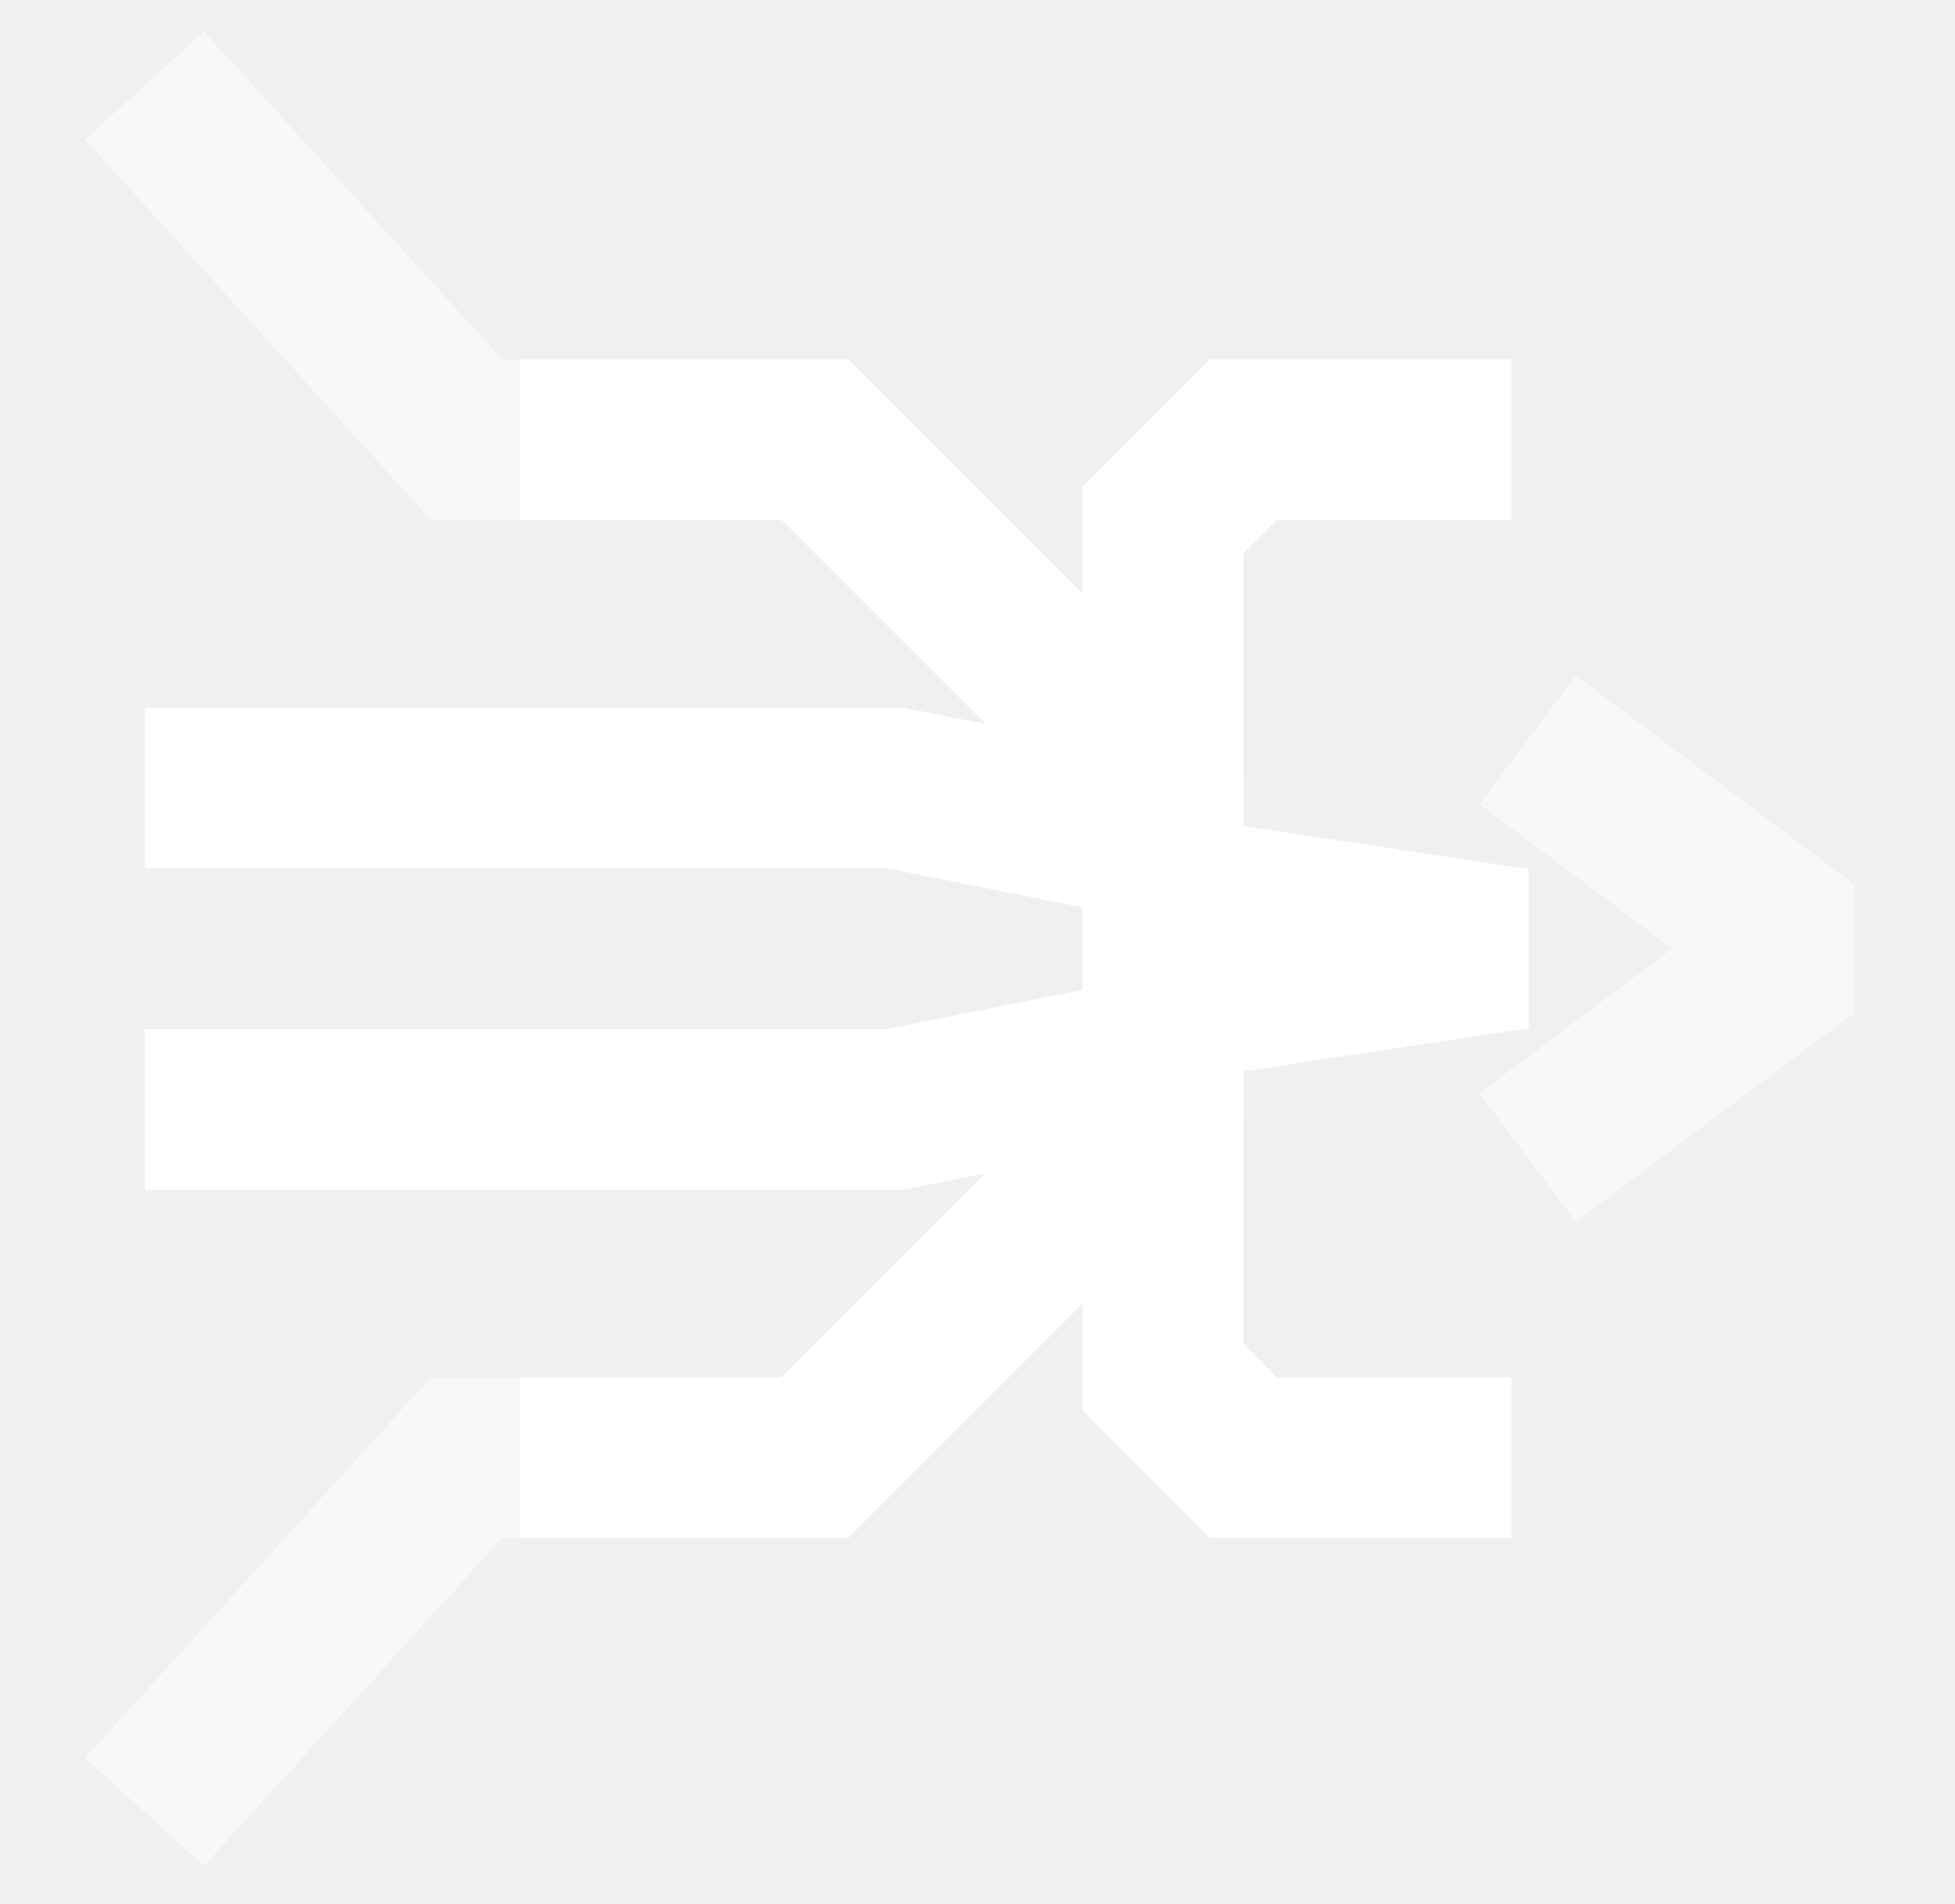
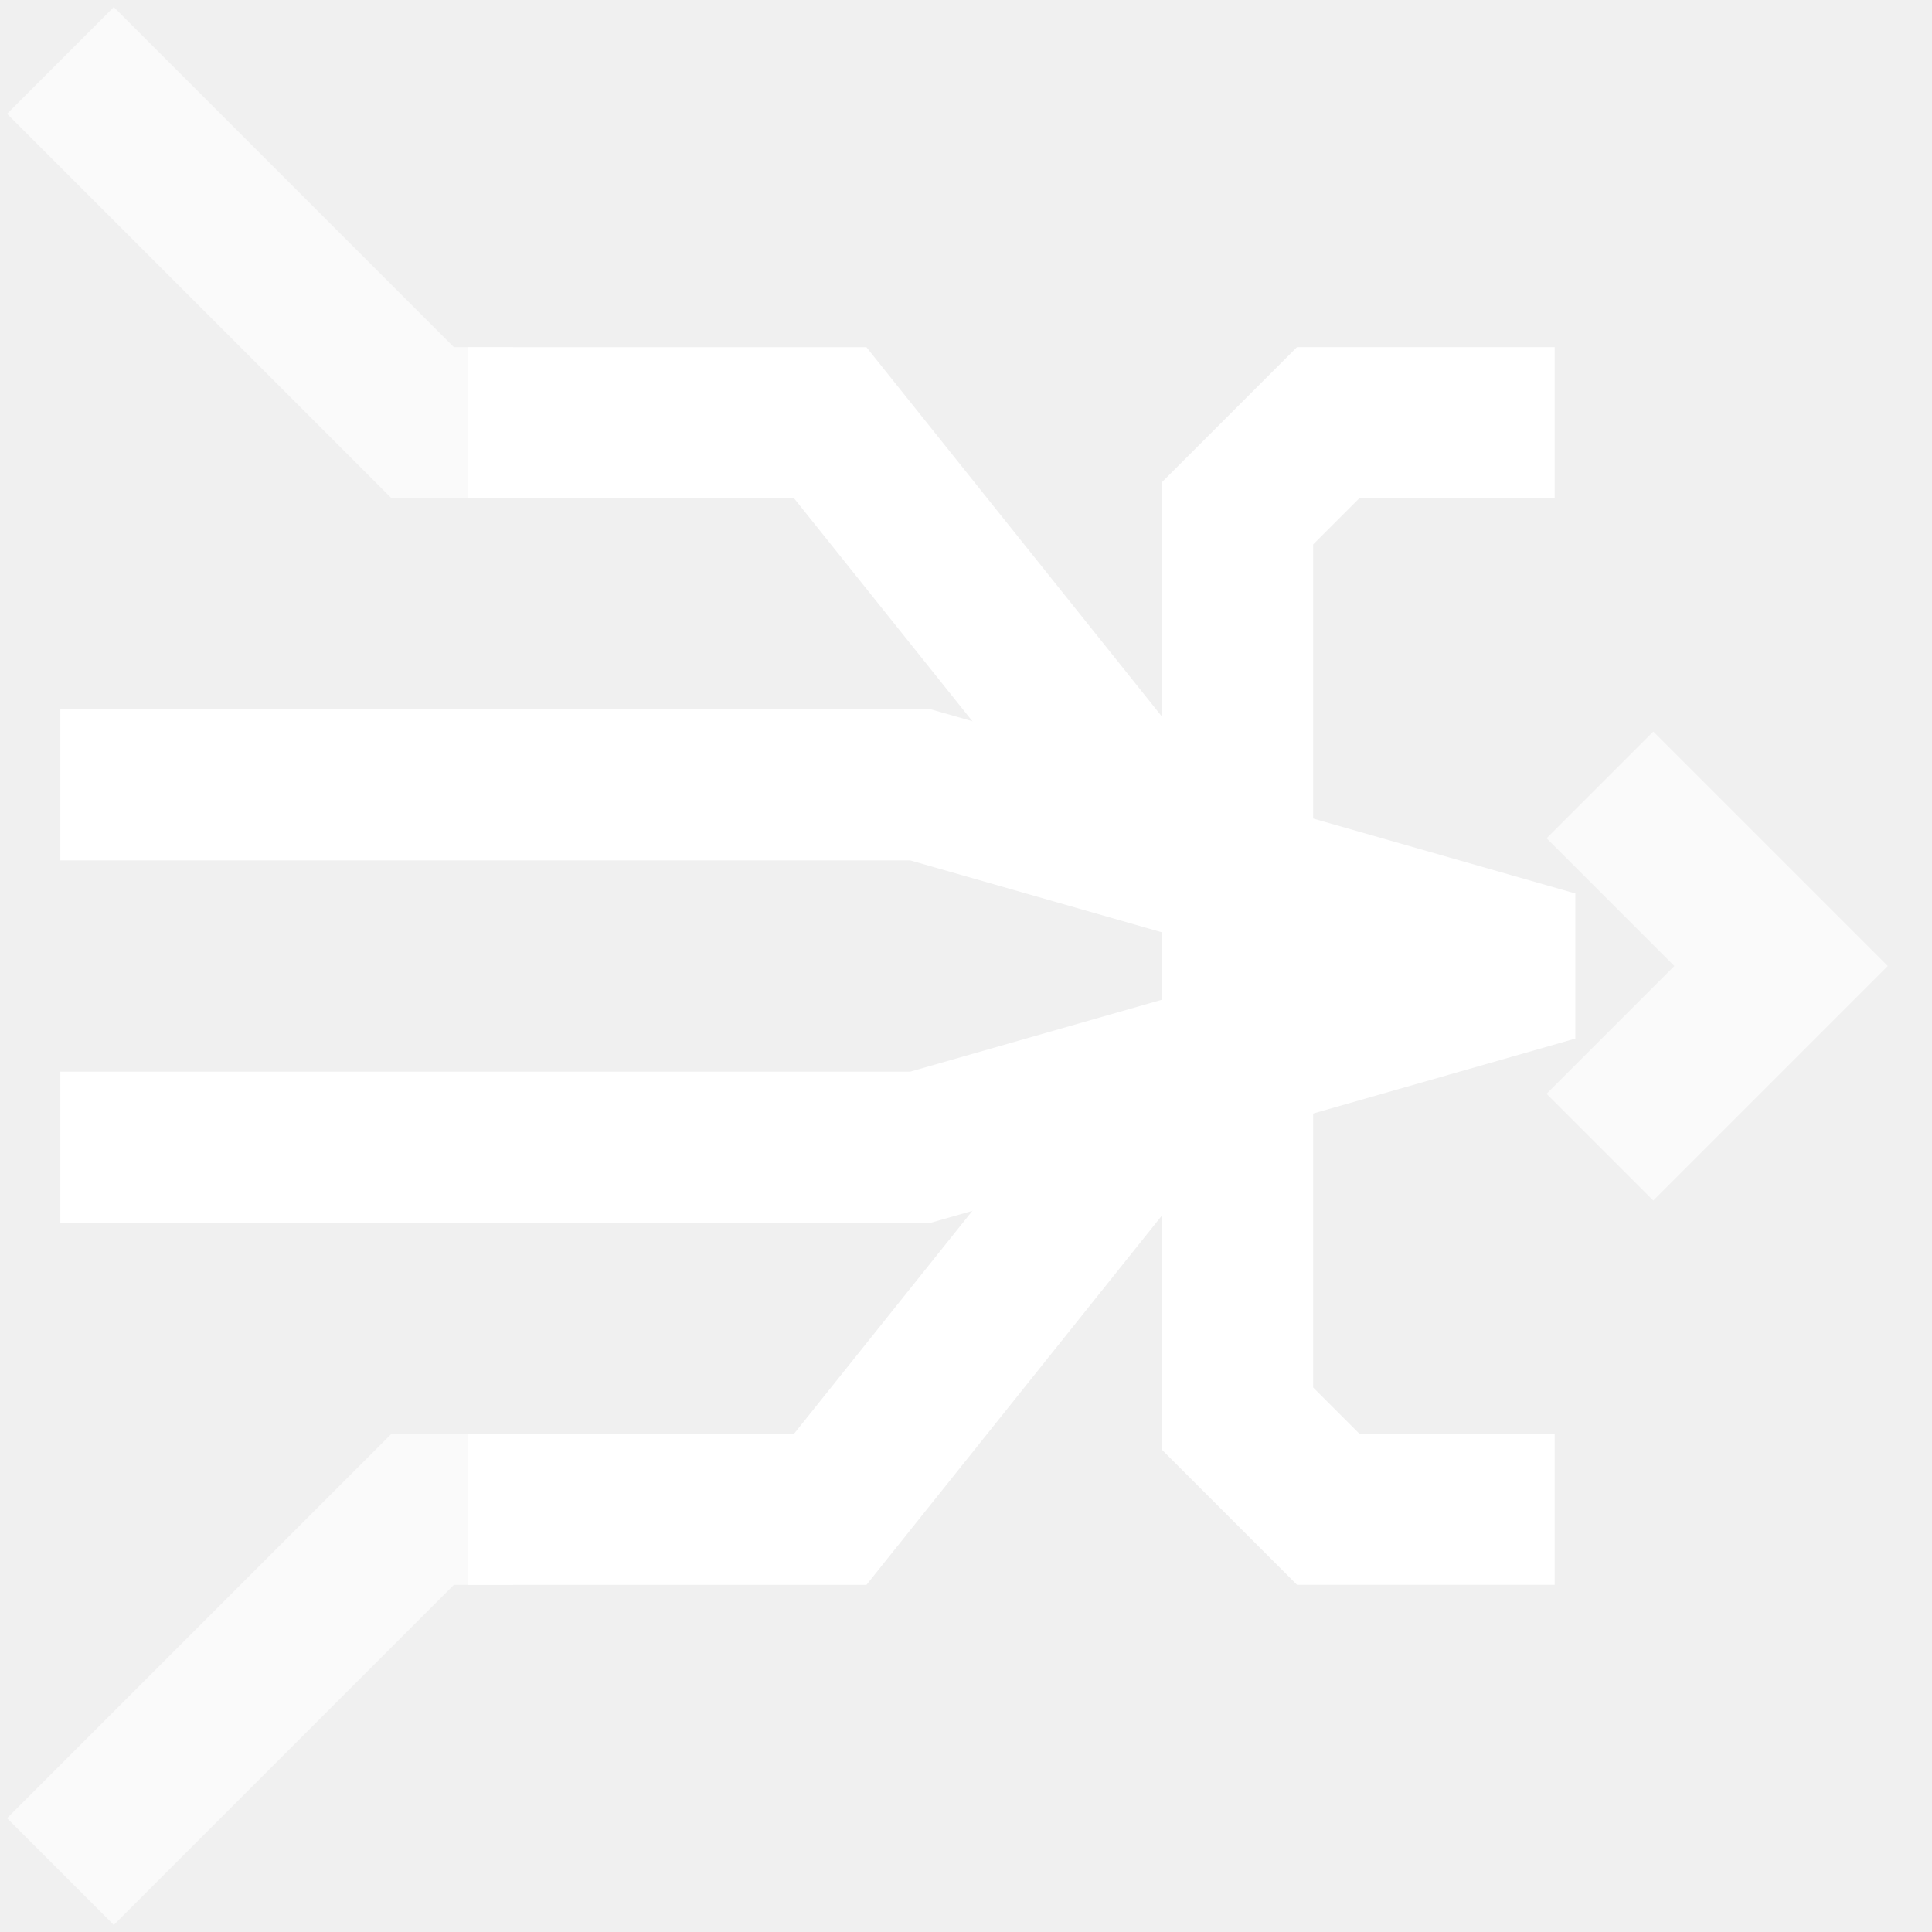
- <svg xmlns="http://www.w3.org/2000/svg" width="100%" height="100%" viewBox="0 0 114 111" version="1.1" xml:space="preserve" style="fill-rule:evenodd;clip-rule:evenodd;stroke-linecap:square;stroke-miterlimit:1.5;">
-   <g transform="matrix(3.125,0,0,3.125,0,0)">
-     <g id="Ship" transform="matrix(1,0,0,1,-511.296,-0.295836)">
-       <g id="Ktlitan-queen">
-         <g id="Ship1">
-           <g id="Nose" transform="matrix(1,0,0,1,514,2)">
-             <path d="M27,13L31,16L27,19" style="fill:none;stroke:rgb(255,255,255);stroke-opacity:0.5;stroke-width:3px;" />
-           </g>
-           <g id="Exhaust" transform="matrix(1,0,0,1,514.495,1)">
-             <path id="Exhaust-starboard" d="M0.505,2L5.505,7.5L7.505,7.5" style="fill:none;stroke:rgb(255,255,255);stroke-opacity:0.5;stroke-width:3px;" />
-             <path id="Exhaust-port" d="M0.505,32L5.505,26.5L7.505,26.5" style="fill:none;stroke:rgb(255,255,255);stroke-opacity:0.5;stroke-width:3px;" />
-           </g>
-           <g id="Hull">
-             <g id="Starboard-leg" transform="matrix(1,0,0,-1,-256,36.5)">
-               <path d="M789,15.5L782.5,9L777,9" style="fill:none;stroke:white;stroke-width:3px;stroke-linecap:butt;" />
-             </g>
-             <g id="Port-leg" transform="matrix(1,0,0,1,-256,0)">
-               <path d="M789,15L782.5,8.5L777,8.5" style="fill:none;stroke:white;stroke-width:3px;stroke-linecap:butt;" />
-             </g>
-             <g id="Abdomen" transform="matrix(1,0,0,1,-256,0)">
-               <path d="M770,15L784,15L789,16L789,20L784,21L770,21" style="fill:none;stroke:white;stroke-width:3px;stroke-linecap:butt;" />
-             </g>
-             <g id="Tall-c-shallow" transform="matrix(1,0,0,1,-255.985,0.0076134)">
-               <path d="M795.485,8.492L790.485,8.492L788.985,9.992L788.985,25.992L790.485,27.492L795.485,27.492" style="fill:none;stroke:white;stroke-width:3px;stroke-linecap:butt;" />
-             </g>
-             <g id="Neck" transform="matrix(1,0,0,1,-256,0)">
-               <path d="M795.6,18L788.989,19L789,17L795.6,18Z" style="fill:none;stroke:white;stroke-width:3px;stroke-linecap:butt;" />
-             </g>
-           </g>
-         </g>
-       </g>
+ <svg xmlns="http://www.w3.org/2000/svg" width="128" height="128" viewBox="0 0 108.936 108.936" version="1.1" xml:space="preserve" style="clip-rule:evenodd;fill-rule:evenodd;stroke-linecap:square;stroke-miterlimit:1.5" id="svg6">
+   <defs id="defs6">
+             
+         
+         
+     
+                     
+                     
+                     
+                 
+                             
+                         
+                             
+                         
+                             
+                         
+                             
+                         
+                             
+                         </defs>
+   <g id="Ktlitan-queen" transform="matrix(3.125,0,0,3.125,-1597.8,-0.9244875)">
+     <path d="m 540.164,14.458 3.268,3.268 -3.268,3.268" style="clip-rule:evenodd;fill:none;fill-rule:evenodd;stroke:#ffffff;stroke-width:2.723;stroke-linecap:butt;stroke-miterlimit:1.5;stroke-dasharray:none;stroke-opacity:0.66" id="path1-9" />
+     <g id="Exhaust" transform="matrix(1.018017,0,0,1.018017,512.4375,1.437356)" style="clip-rule:evenodd;fill-rule:evenodd;stroke:#ffffff;stroke-linecap:square;stroke-miterlimit:1.5;stroke-opacity:0.66">
+       <path id="Exhaust-starboard" d="M -0.051,-0.051 6.369,6.369 l 1.605,-1.4e-6" style="fill:none;stroke:#ffffff;stroke-width:2.675;stroke-linecap:butt;stroke-dasharray:none;stroke-opacity:0.66" />
+       <path id="Exhaust-port" d="m -0.051,32.051 6.42,-6.42 1.605,-10e-7" style="fill:none;stroke:#ffffff;stroke-width:2.675;stroke-linecap:butt;stroke-dasharray:none;stroke-opacity:0.66" />
+     </g>
+     <g id="Hull" style="clip-rule:evenodd;fill-rule:evenodd;stroke-linecap:square;stroke-miterlimit:1.5">
+       <path d="m 532.811,19.36 -6.536,8.17 h -6.536" style="fill:none;stroke:#ffffff;stroke-width:2.723;stroke-linecap:butt;stroke-dasharray:none" id="path2" />
+       <path d="m 532.811,16.092 -6.536,-8.17 h -6.536" style="fill:none;stroke:#ffffff;stroke-width:2.723;stroke-linecap:butt;stroke-dasharray:none" id="path3" />
+       <path d="m 512.385,14.458 h 15.523 l 5.719,1.634 5.719,1.634 -5.719,1.634 -5.719,1.634 h -15.523" style="fill:none;stroke:#ffffff;stroke-width:2.723;stroke-linecap:butt;stroke-dasharray:none" id="path4" />
+       <path d="m 539.347,7.921 h -4.085 l -1.634,1.634 0,16.34 1.634,1.634 h 4.085" style="fill:none;stroke:#ffffff;stroke-width:2.723;stroke-linecap:butt;stroke-dasharray:none" id="path5" />
    </g>
  </g>
</svg>
